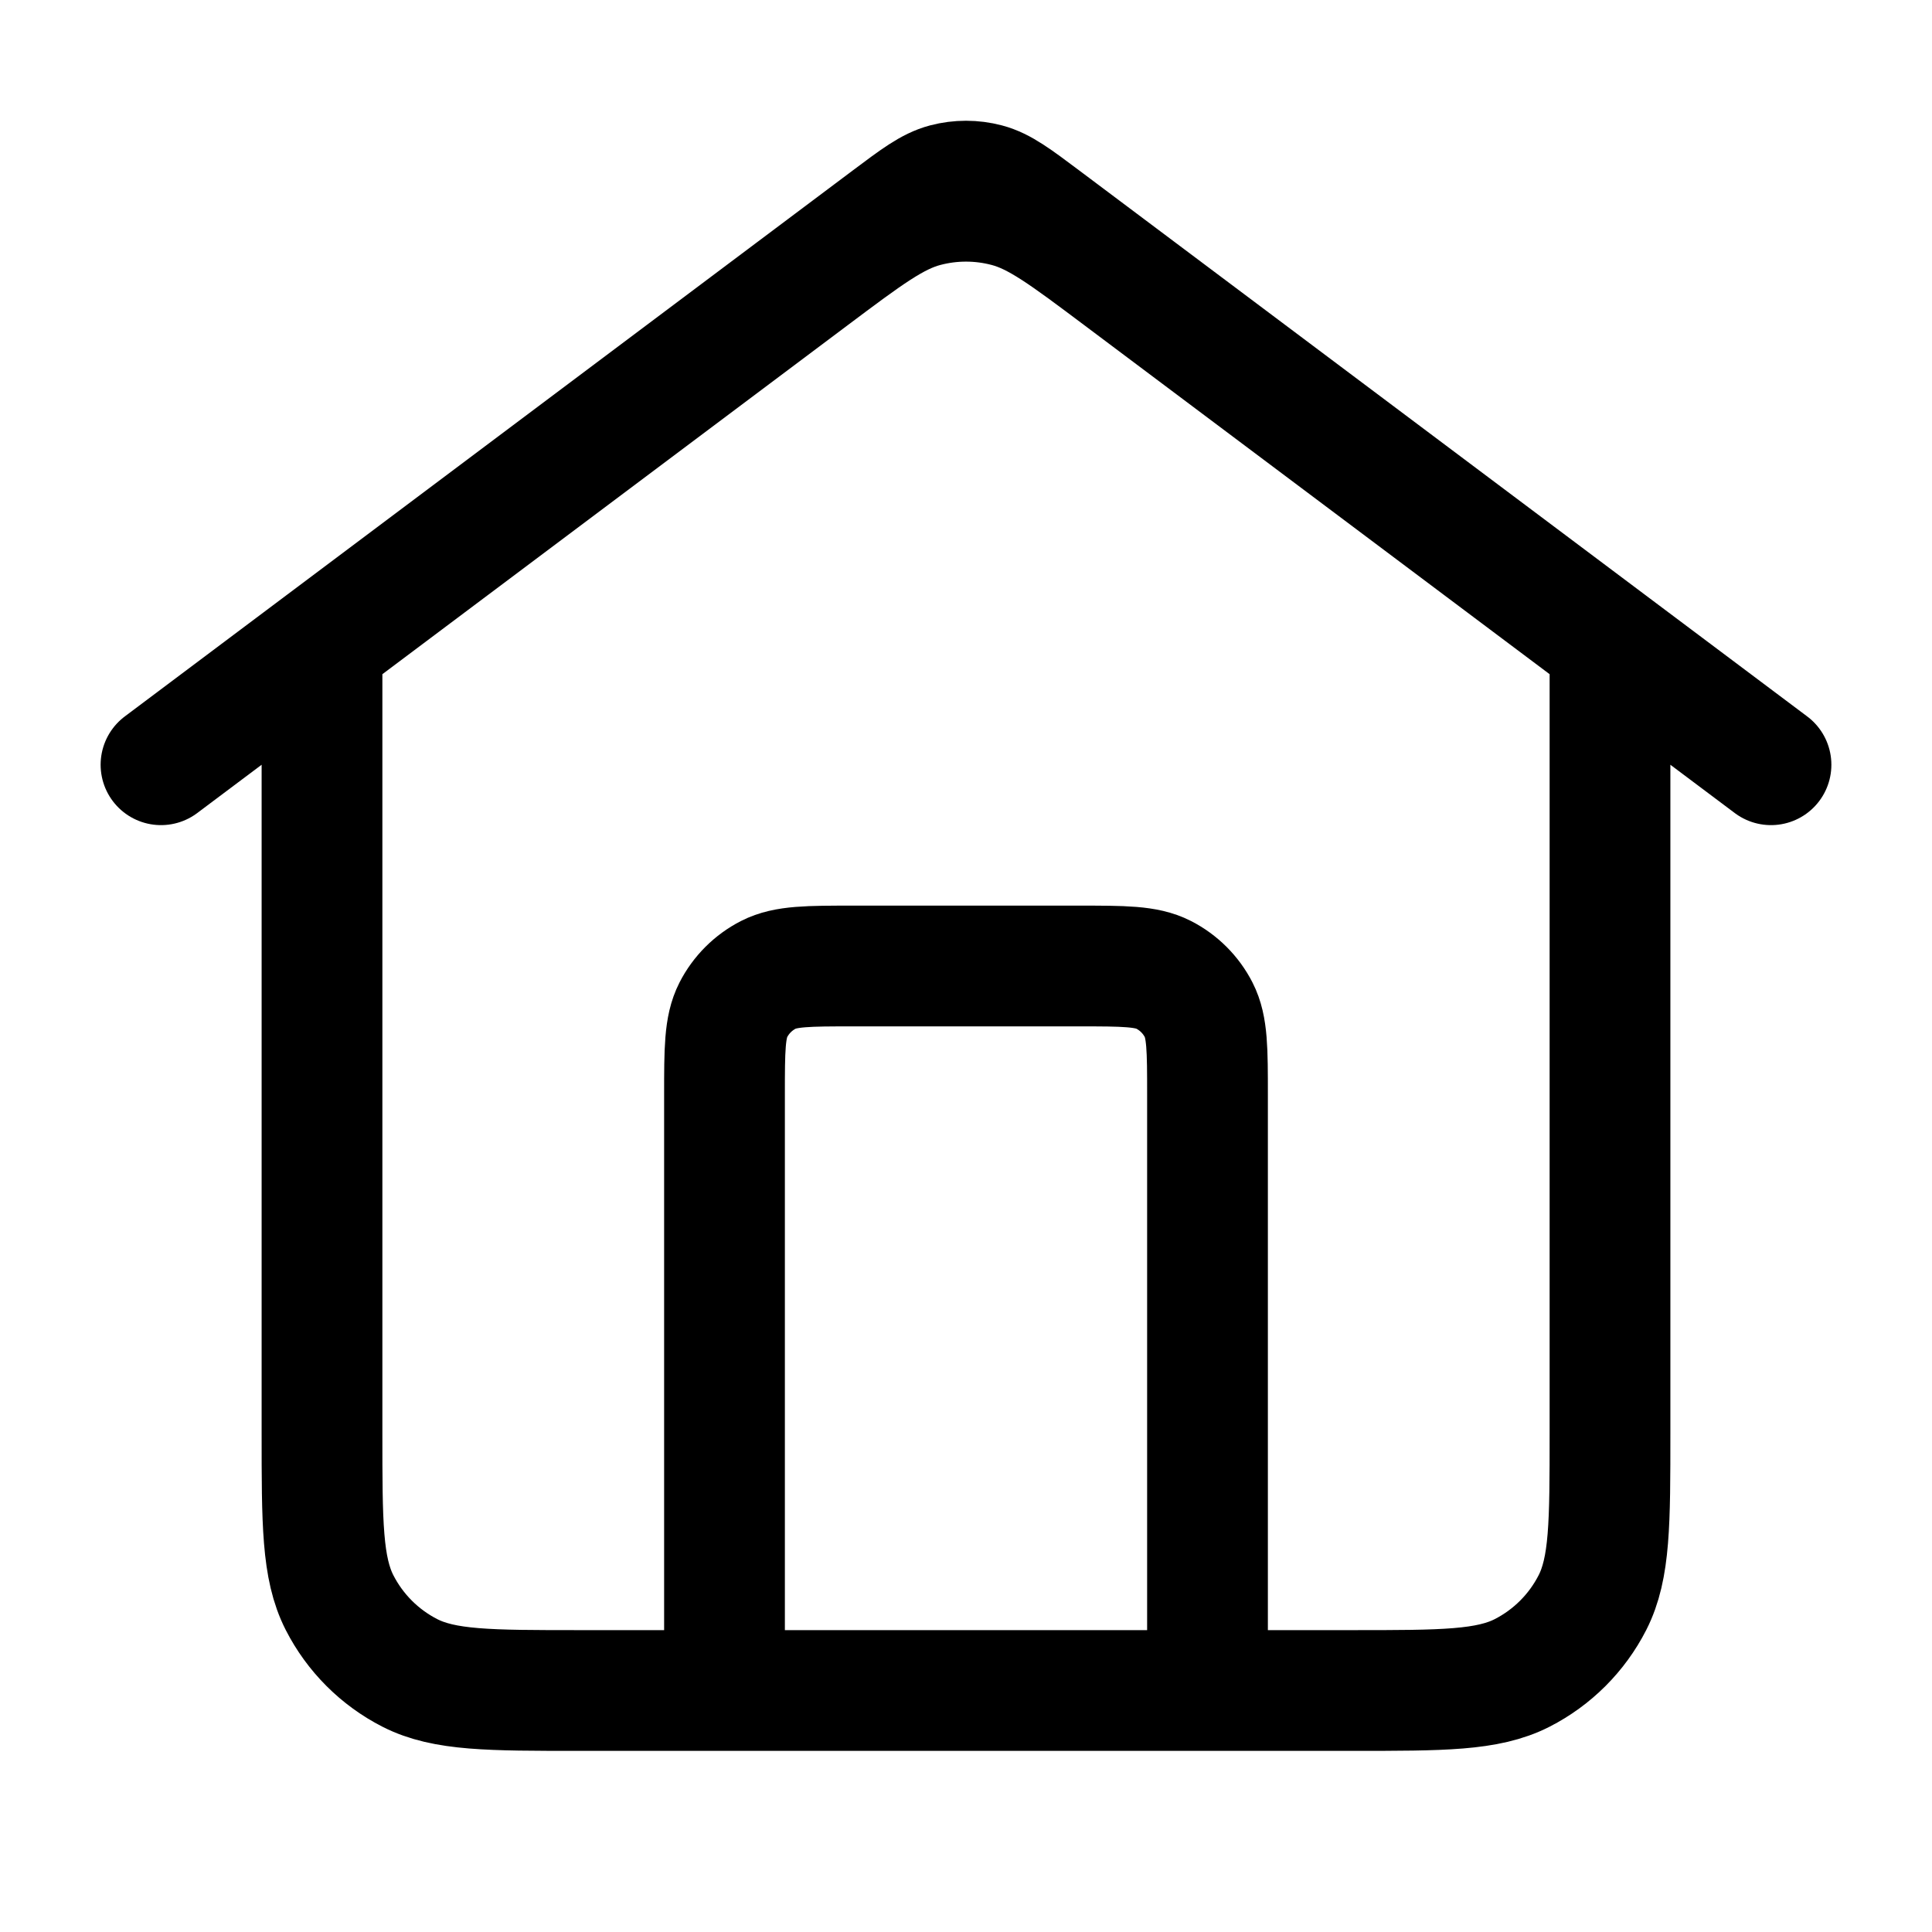
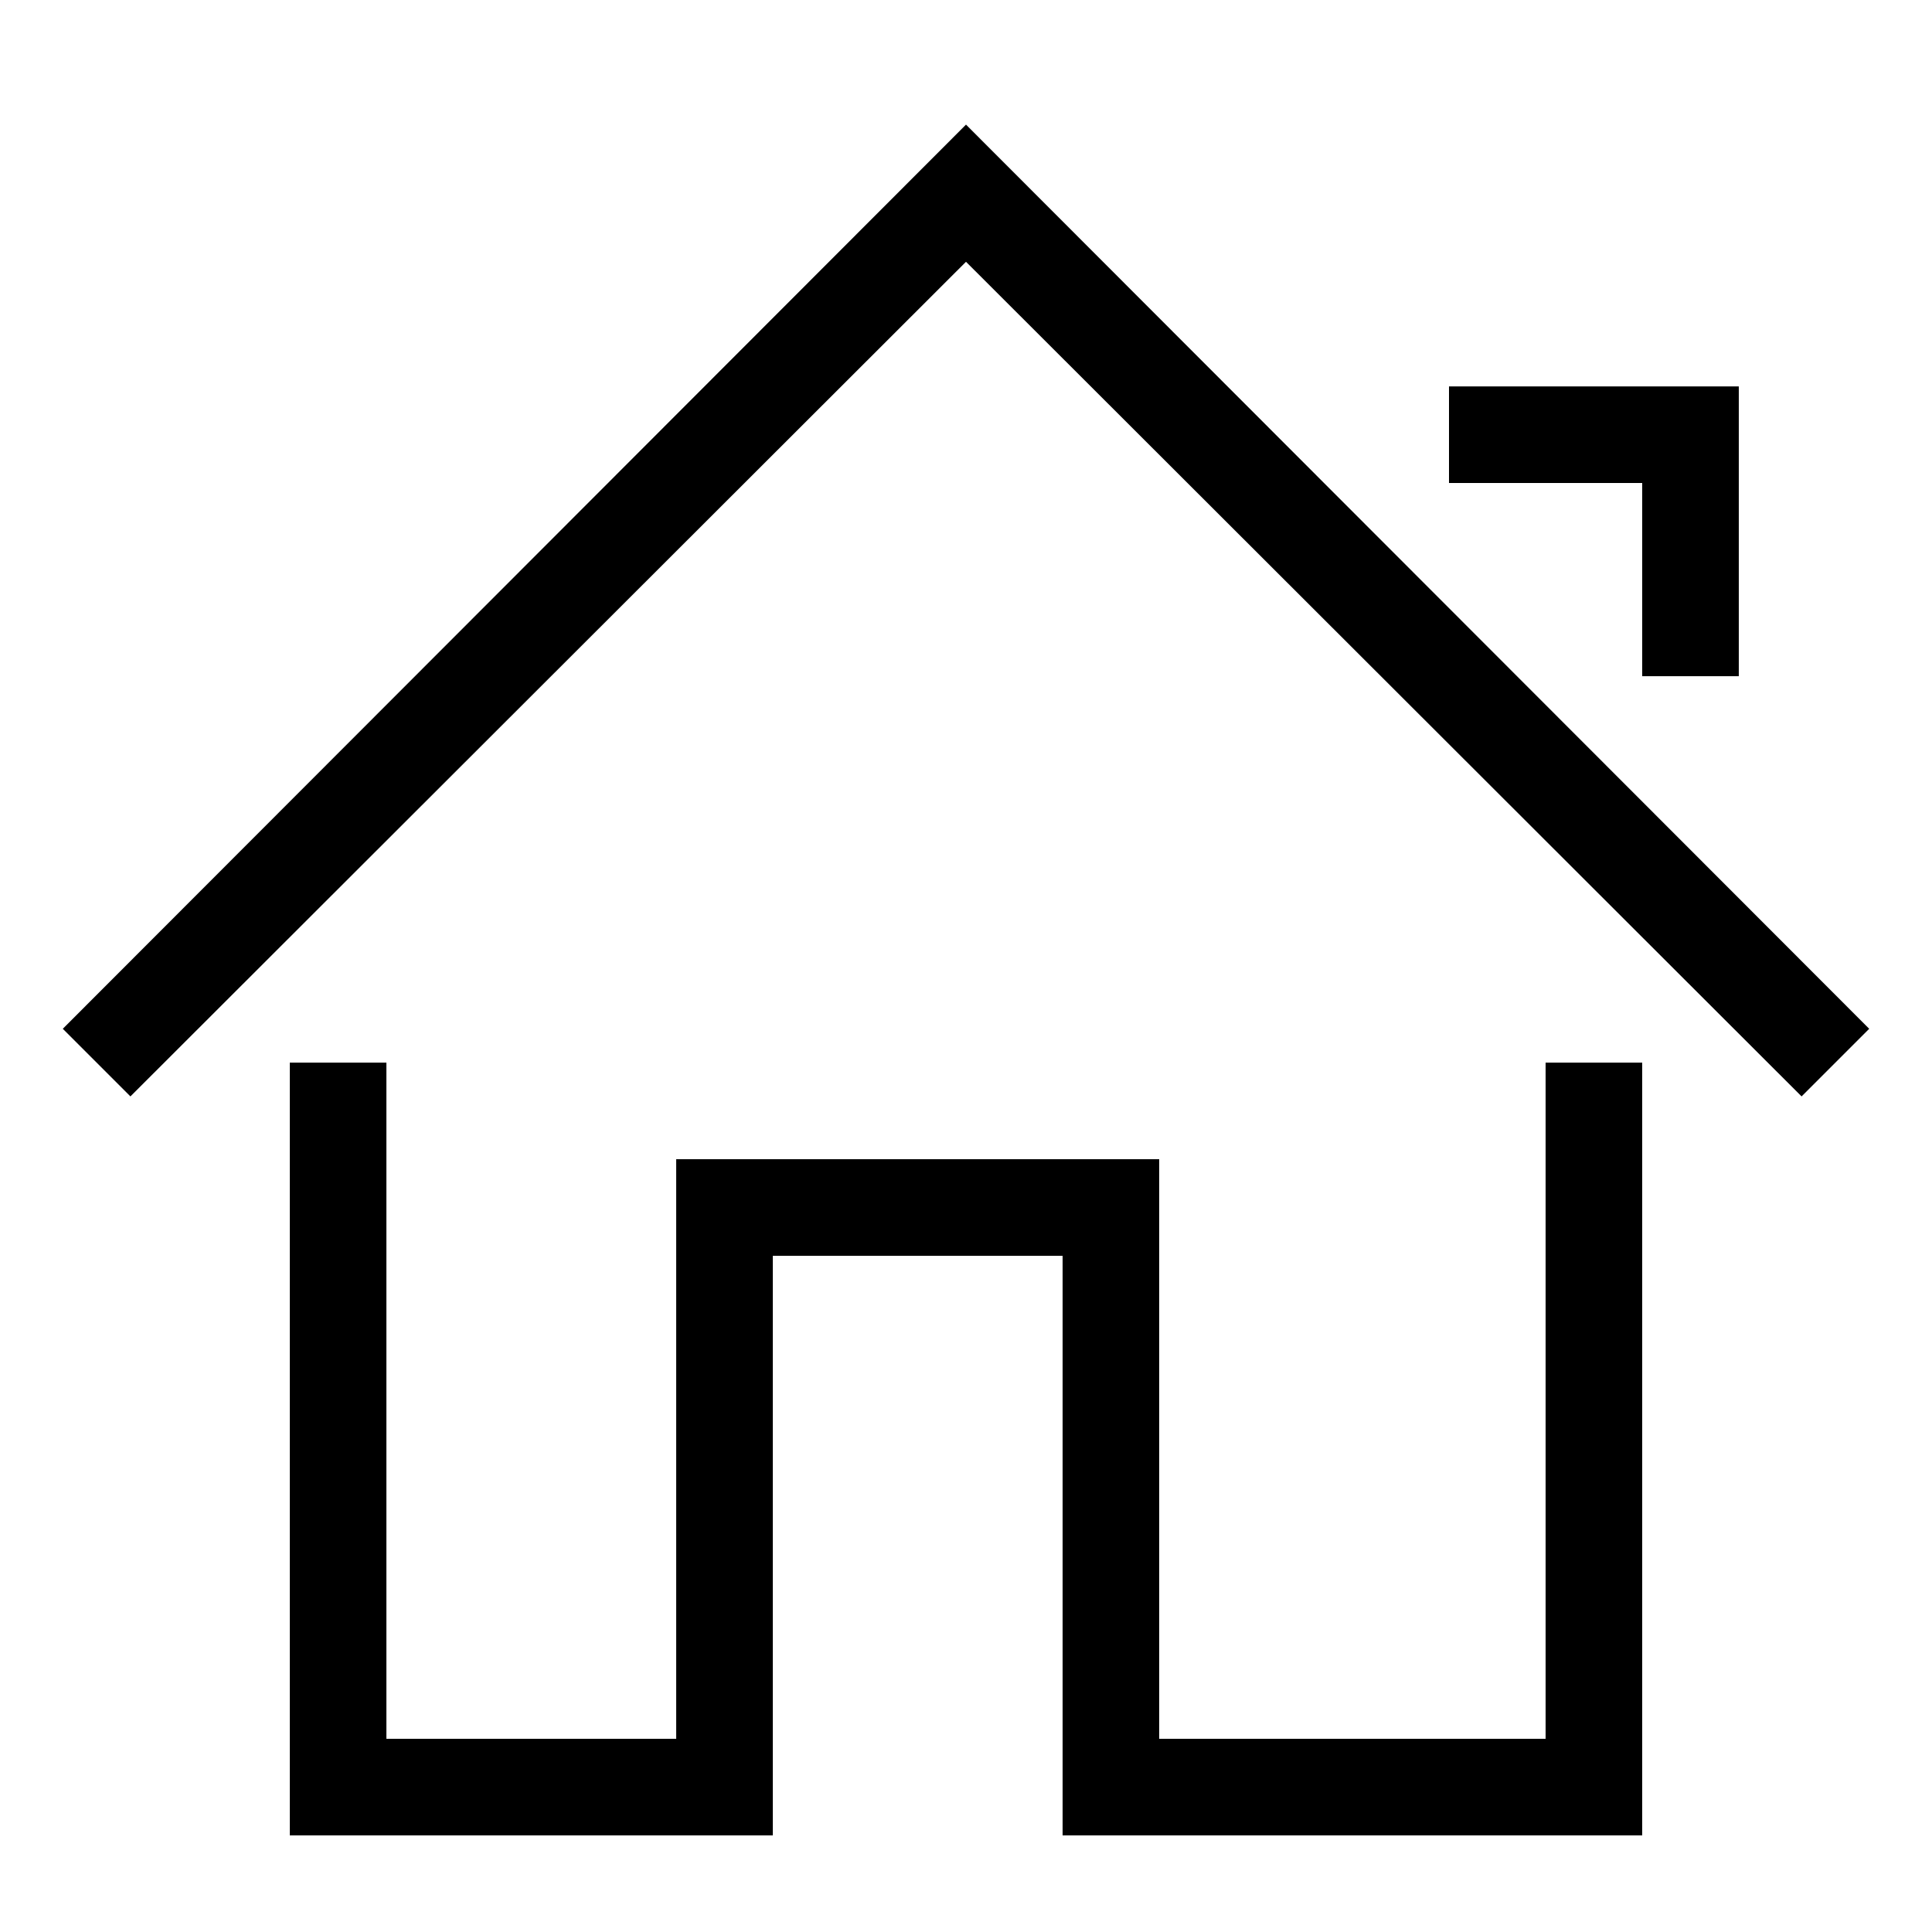
- <svg xmlns="http://www.w3.org/2000/svg" width="24" height="24" viewBox="0 0 24 24" fill="none">
-   <path d="M9 21V13.6C9 13.04 9 12.76 9.109 12.546C9.205 12.358 9.358 12.205 9.546 12.109C9.76 12 10.04 12 10.6 12H13.4C13.96 12 14.24 12 14.454 12.109C14.642 12.205 14.795 12.358 14.891 12.546C15 12.76 15 13.04 15 13.6V21M2 9.5L11.04 2.72C11.384 2.462 11.556 2.333 11.745 2.283C11.912 2.239 12.088 2.239 12.255 2.283C12.444 2.333 12.616 2.462 12.96 2.72L22 9.5M4 8V17.8C4 18.92 4 19.48 4.218 19.908C4.41 20.284 4.716 20.59 5.092 20.782C5.52 21 6.08 21 7.2 21H16.8C17.92 21 18.48 21 18.908 20.782C19.284 20.59 19.59 20.284 19.782 19.908C20 19.48 20 18.92 20 17.8V8L13.92 3.44C13.232 2.924 12.887 2.665 12.509 2.566C12.175 2.478 11.825 2.478 11.491 2.566C11.113 2.665 10.768 2.924 10.08 3.44L4 8Z" stroke="black" stroke-width="1.5" stroke-linecap="round" stroke-linejoin="round" />
+ <svg xmlns="http://www.w3.org/2000/svg" width="20" height="20" viewBox="0 0 20 20">
+   <polygon points="18.65 11.35 10 2.71 1.35 11.35 0.65 10.65 10 1.29 19.35 10.65" />
+   <polygon points="15 4 18 4 18 7 17 7 17 5 15 5" />
+   <polygon points="3 11 4 11 4 18 7 18 7 12 12 12 12 18 16 18 16 11 17 11 17 19 11 19 11 13 8 13 8 19 3 19" />
</svg>
